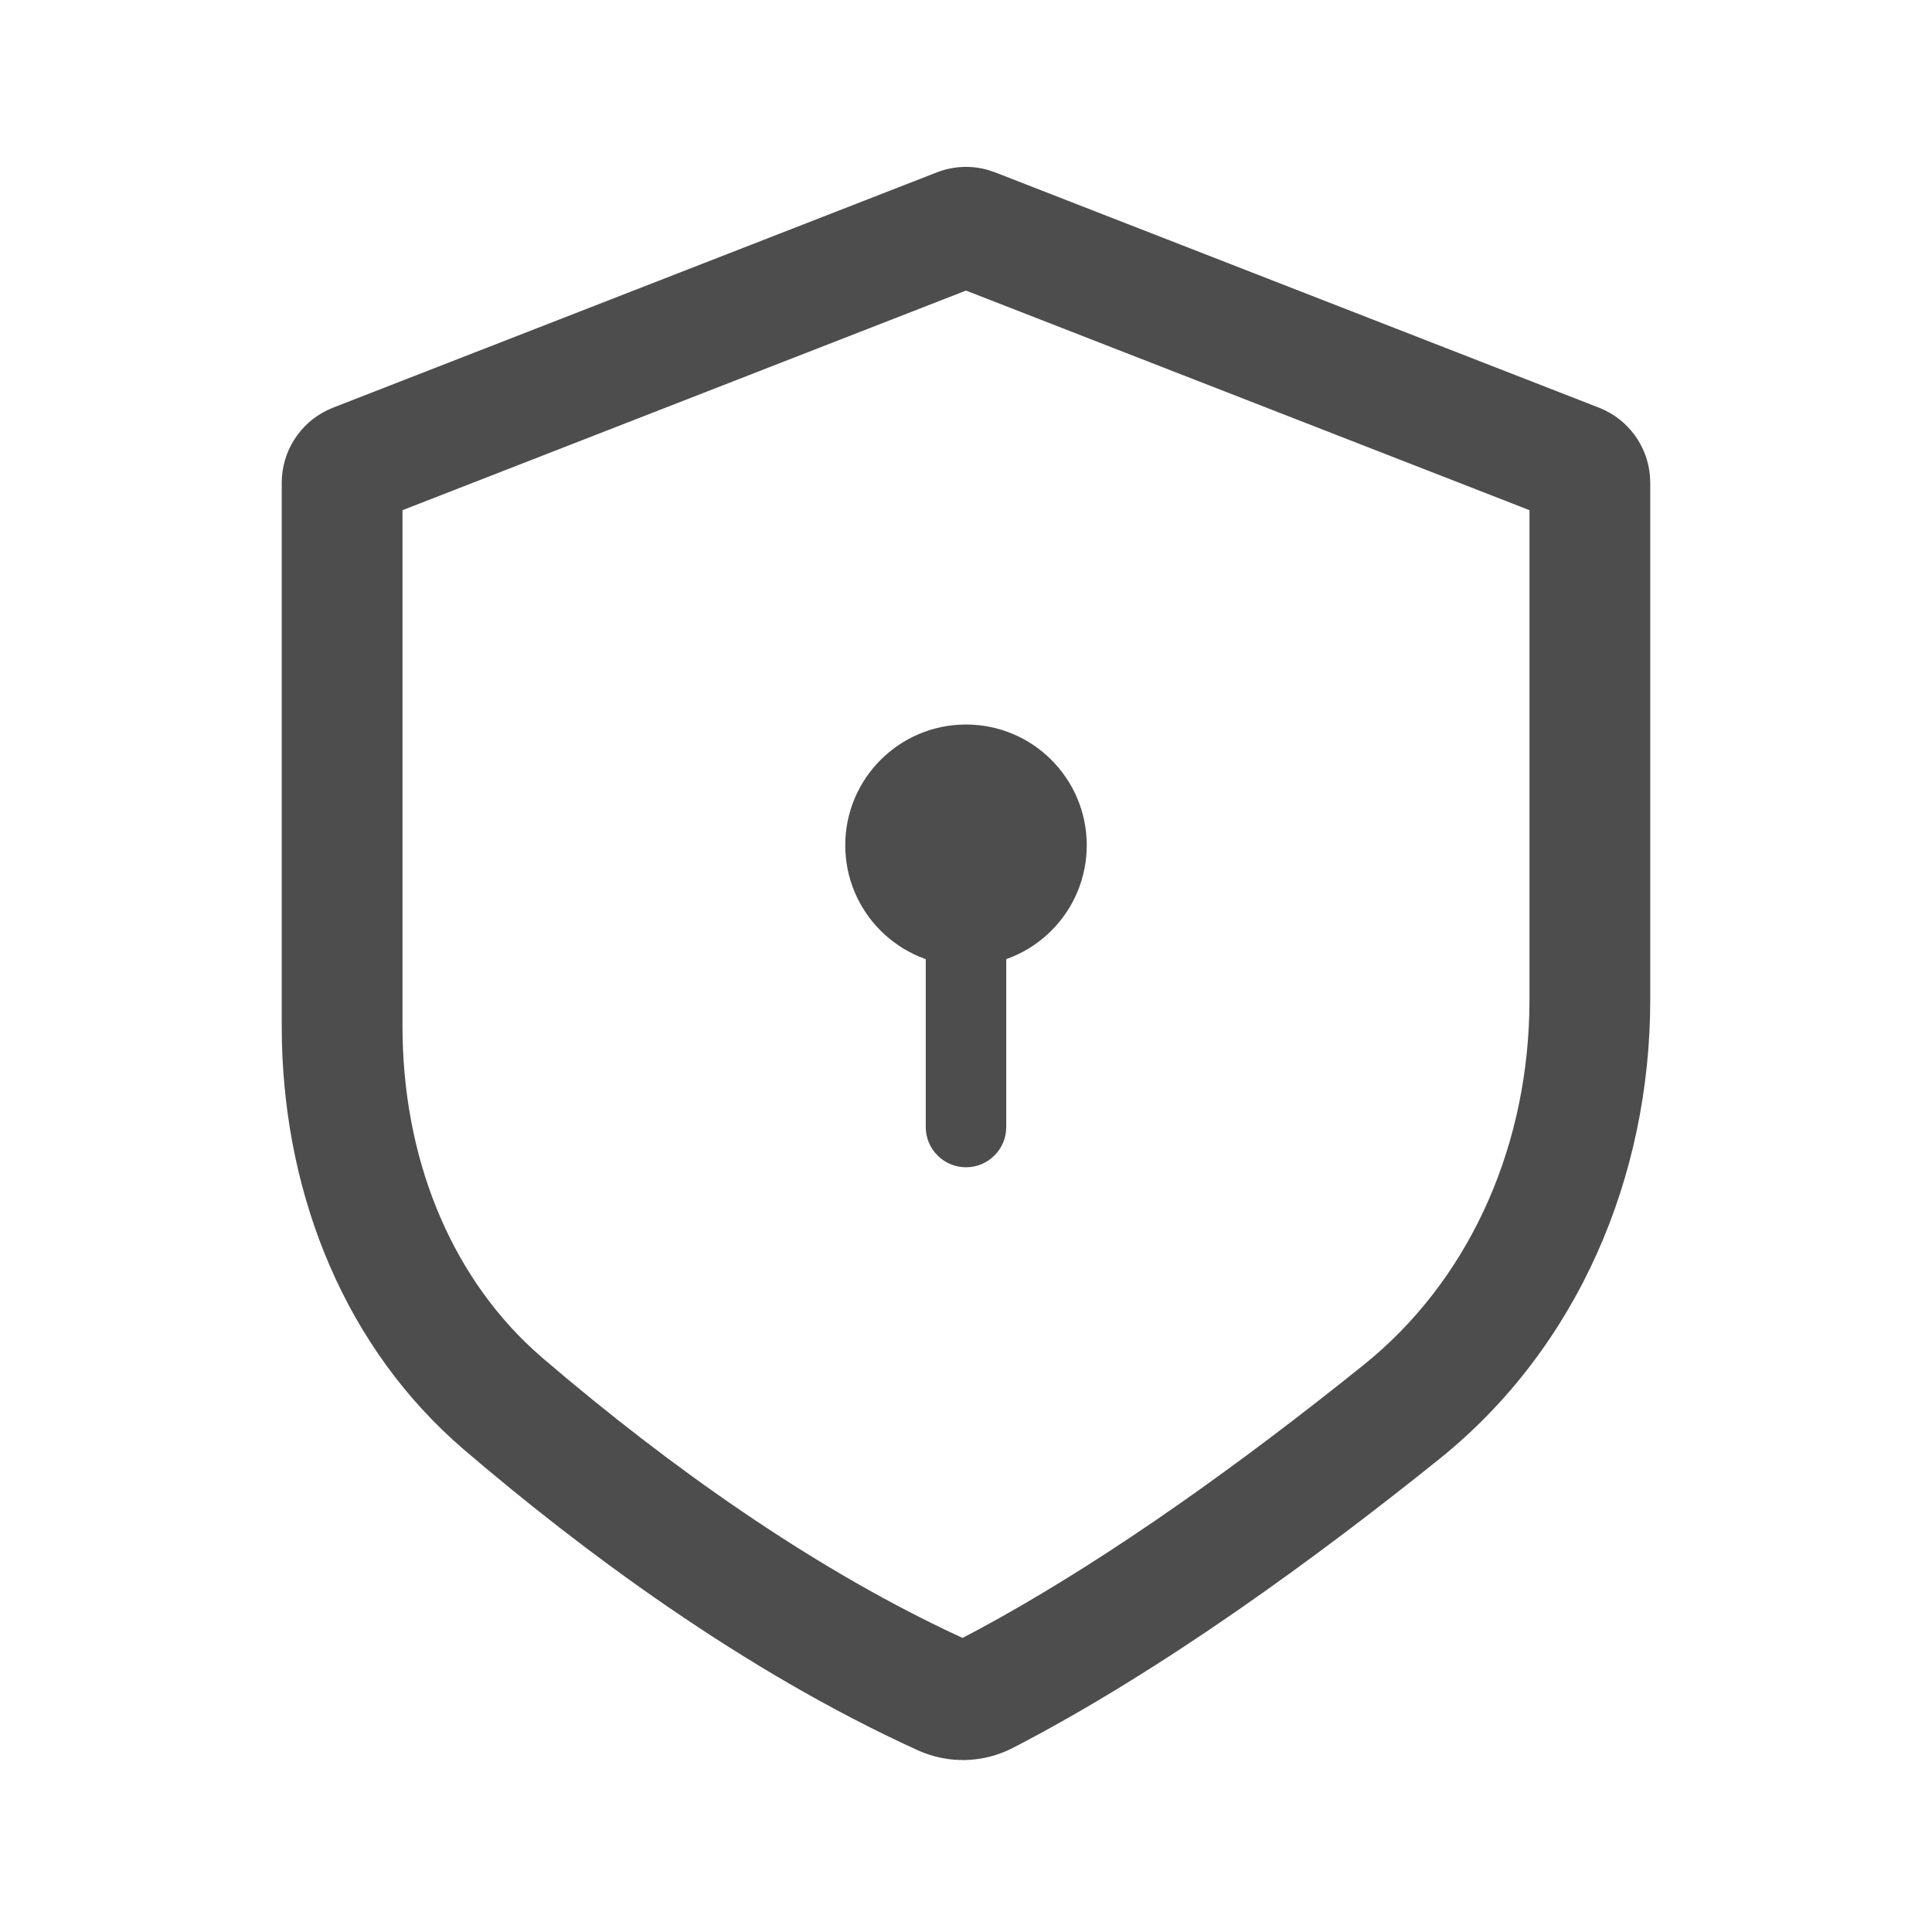
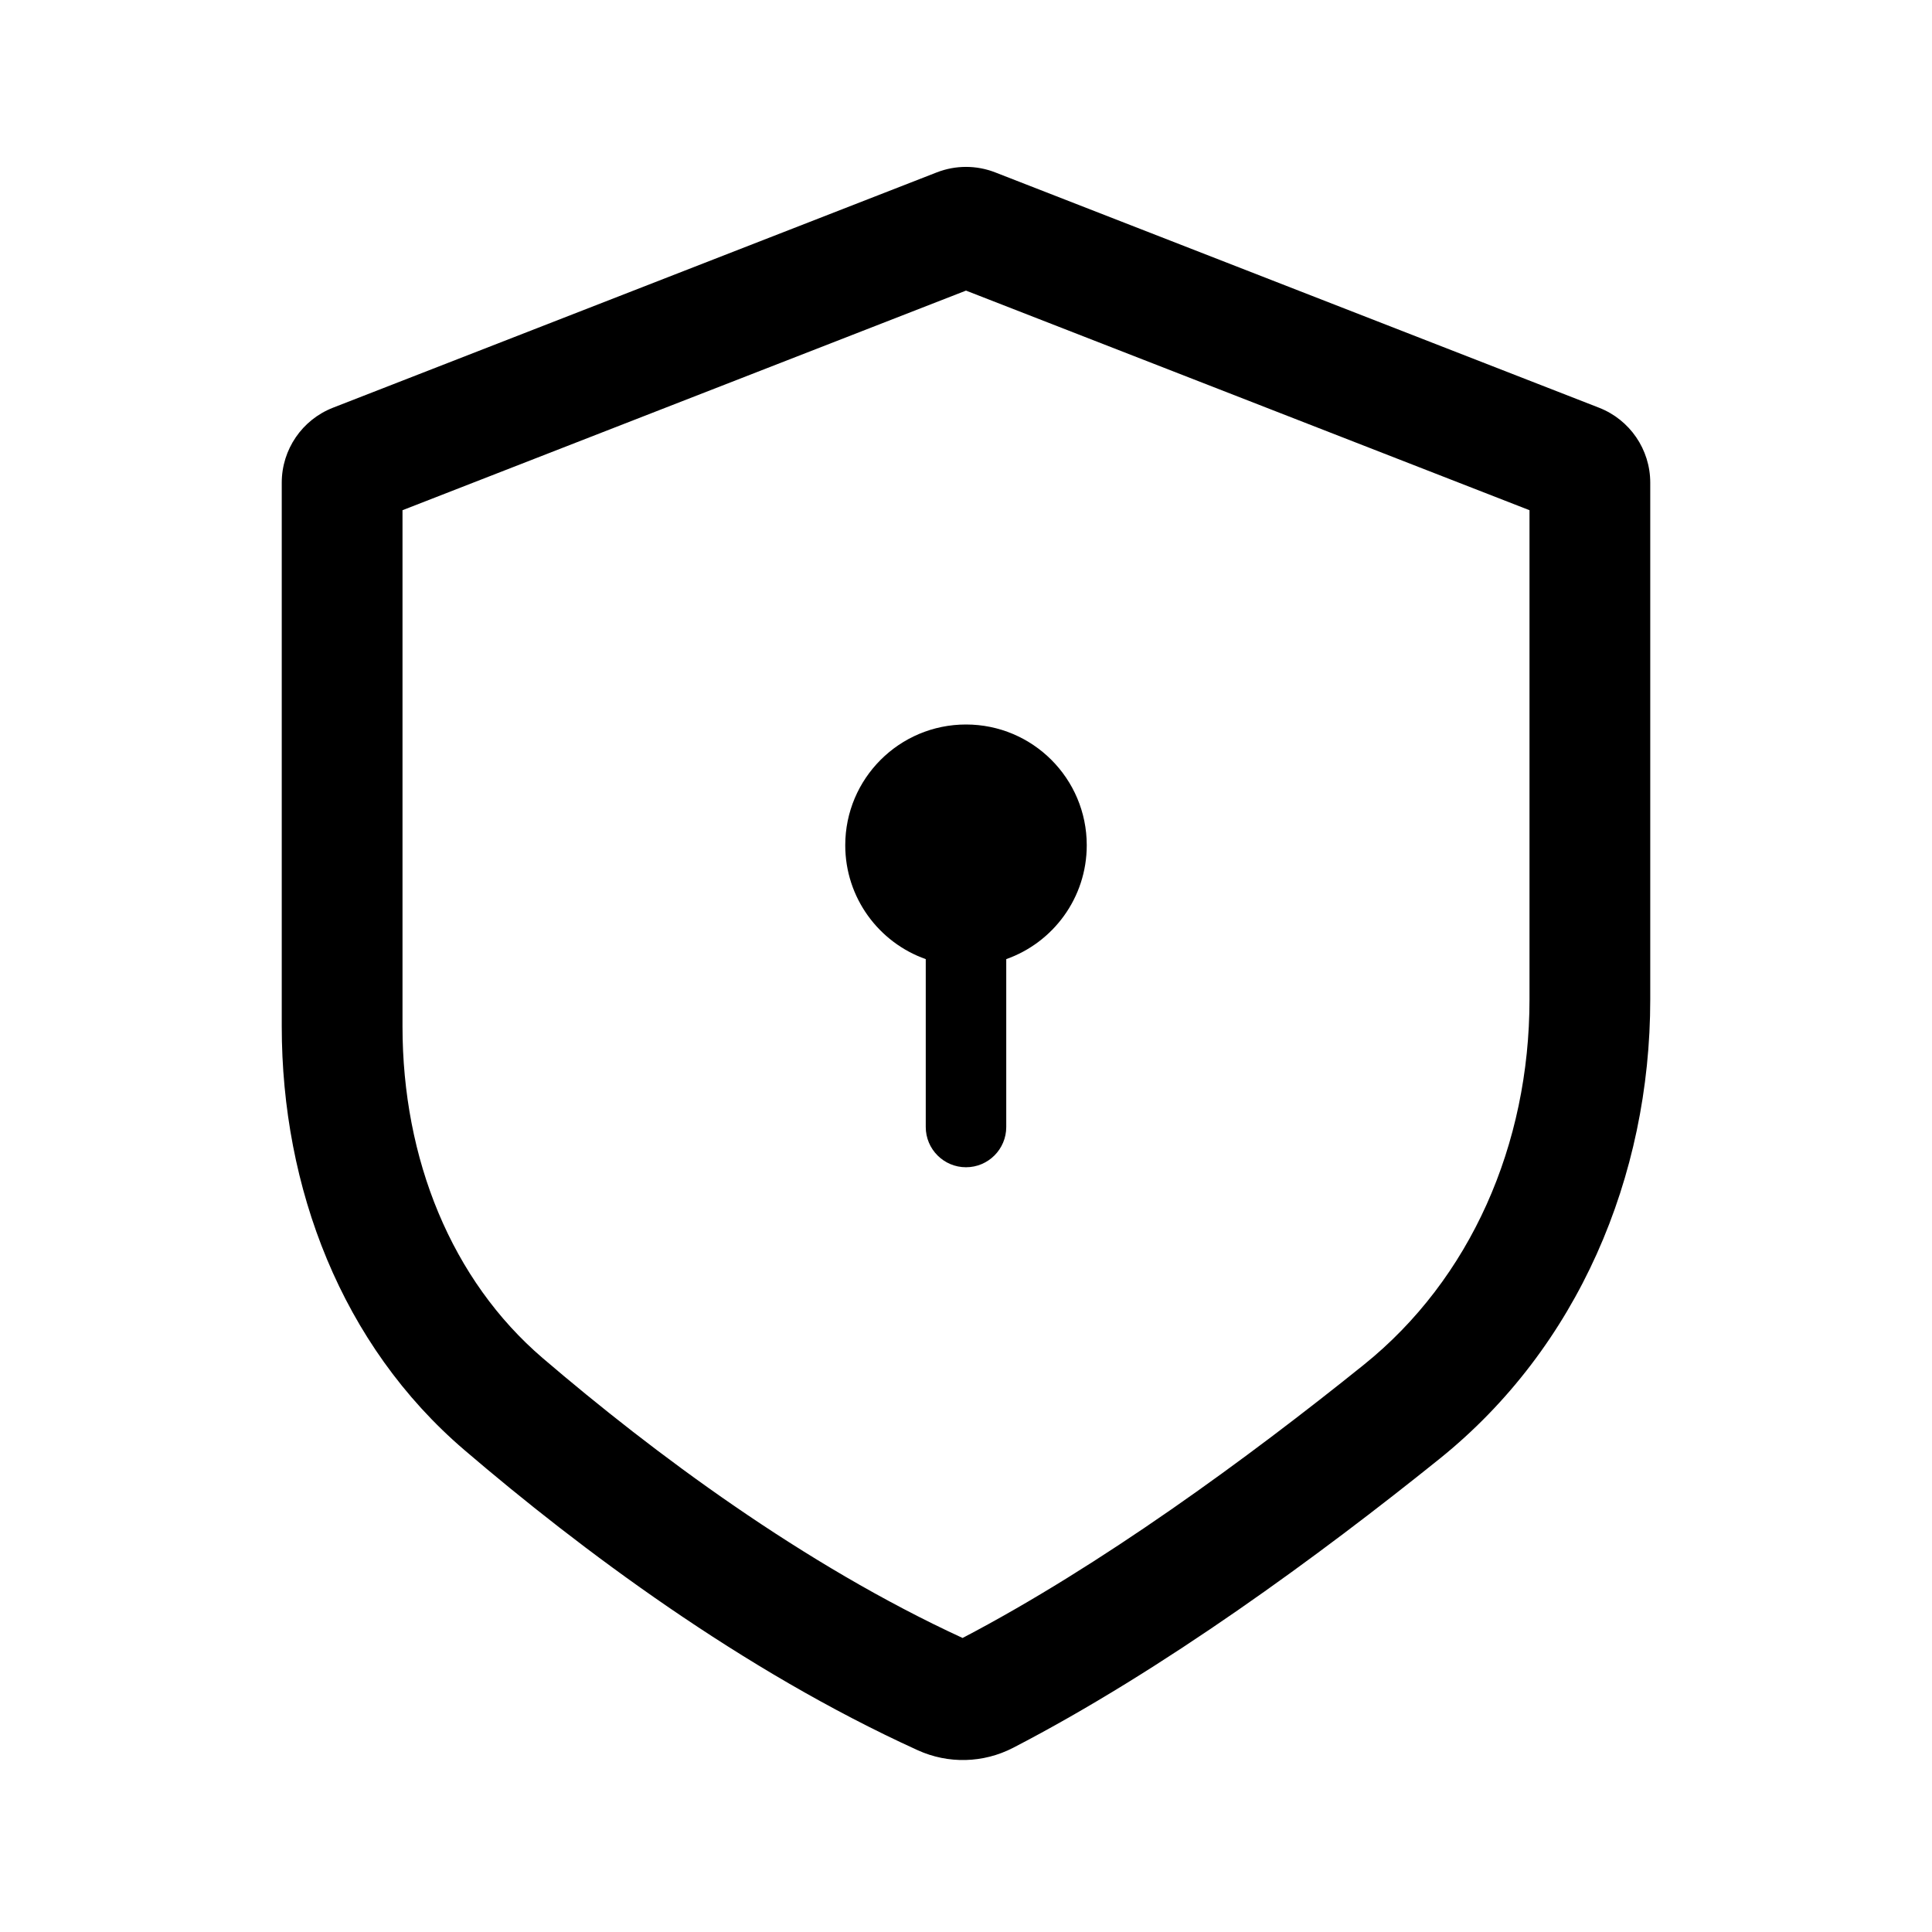
- <svg xmlns="http://www.w3.org/2000/svg" width="48px" height="48px" viewBox="0 0 48 48" version="1.1">
-   <g id="安全_lm" stroke="none" stroke-width="1" fill="none" fill-rule="evenodd">
-     <g transform="translate(7, 4.146485)" fill="#4D4D4D" fill-rule="nonzero">
-       <path d="M16.274,0.137 C16.682,-0.023 17.13,-0.043 17.549,0.077 L17.726,0.137 L32.726,5.982 C33.443,6.262 33.931,6.925 33.993,7.682 L34,7.846 L34,20.683 C34,25.093 32.201,29.333 28.765,32.098 C25.778,34.5 21.897,37.349 18.17,39.277 C17.43,39.66 16.559,39.683 15.801,39.338 C11.434,37.35 7.424,34.348 4.536,31.877 C1.581,29.349 0.094,25.608 0.004,21.727 L0,21.351 L0,7.846 C0,7.077 0.441,6.381 1.124,6.048 L1.274,5.982 L16.274,0.137 Z M17,3.073 L3,8.529 L3,21.351 C3,24.576 4.158,27.467 6.25,29.388 L6.486,29.598 C9.734,32.377 13.124,34.73 16.456,36.332 L16.914,36.547 L17.305,36.341 C20.066,34.854 23.134,32.734 26.292,30.233 L26.885,29.76 C29.42,27.72 30.899,24.549 30.995,21.046 L31,20.683 L31,8.529 L17,3.073 Z" id="路径" />
-       <rect id="矩形" x="14" y="13.854" width="6" height="6" rx="3" />
-       <rect id="矩形" x="16" y="17.854" width="2" height="7" rx="1" />
-     </g>
-   </g>
+ <svg xmlns="http://www.w3.org/2000/svg" viewBox="0 0 48 48">
+   <path fill-rule="evenodd" clip-rule="evenodd" d="M24.726 4.283C24.259 4.101 23.741 4.101 23.274 4.283L8.274 10.129C7.506 10.428 7 11.168 7 11.992V25.498C7 29.512 8.486 33.414 11.536 36.024C14.424 38.495 18.434 41.497 22.801 43.484C23.559 43.829 24.43 43.806 25.17 43.424C28.897 41.495 32.778 38.646 35.765 36.244C39.201 33.48 41 29.239 41 24.829V11.992C41 11.168 40.494 10.428 39.726 10.129L24.726 4.283ZM24 7.22L10 12.676V25.498C10 28.8 11.219 31.804 13.486 33.744C16.244 36.104 19.959 38.872 23.915 40.695C27.341 38.904 30.987 36.237 33.885 33.906C36.531 31.778 38 28.442 38 24.829V12.676L24 7.22ZM21 21C21 19.343 22.343 18 24 18C25.657 18 27 19.343 27 21C27 22.306 26.165 23.418 25 23.829V28C25 28.552 24.552 29 24 29C23.448 29 23 28.552 23 28V23.829C21.835 23.418 21 22.306 21 21Z" />
</svg>
